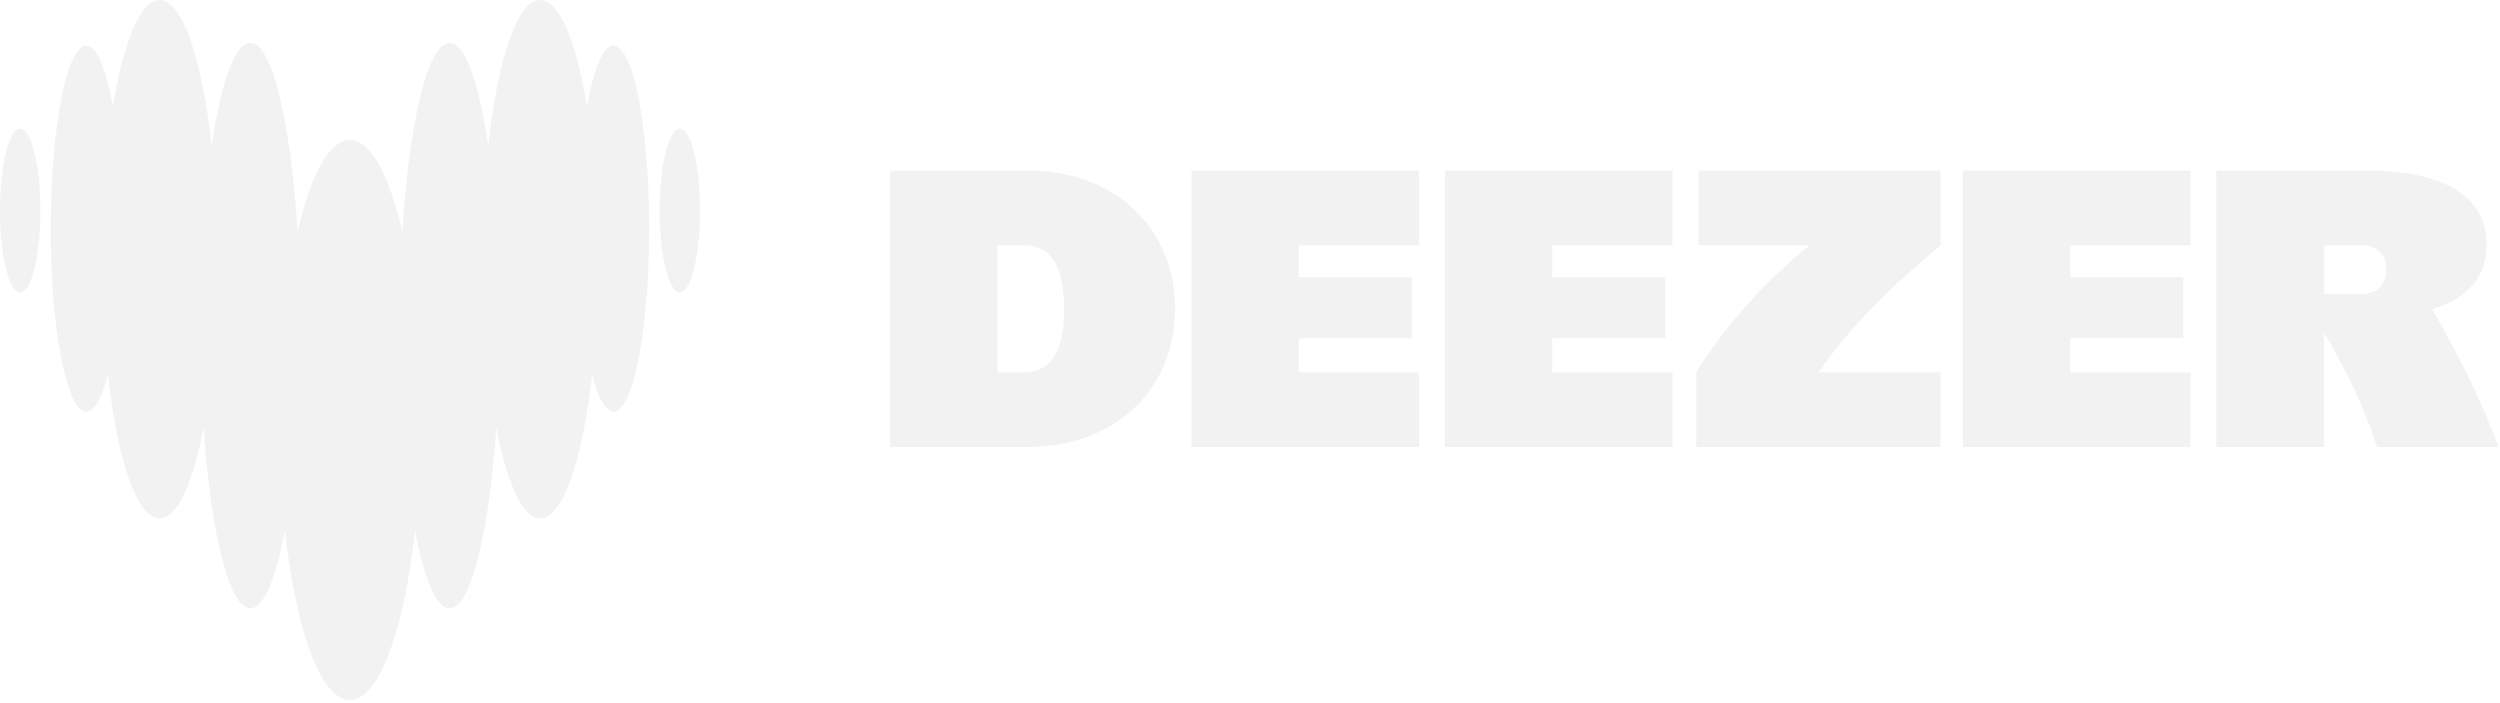
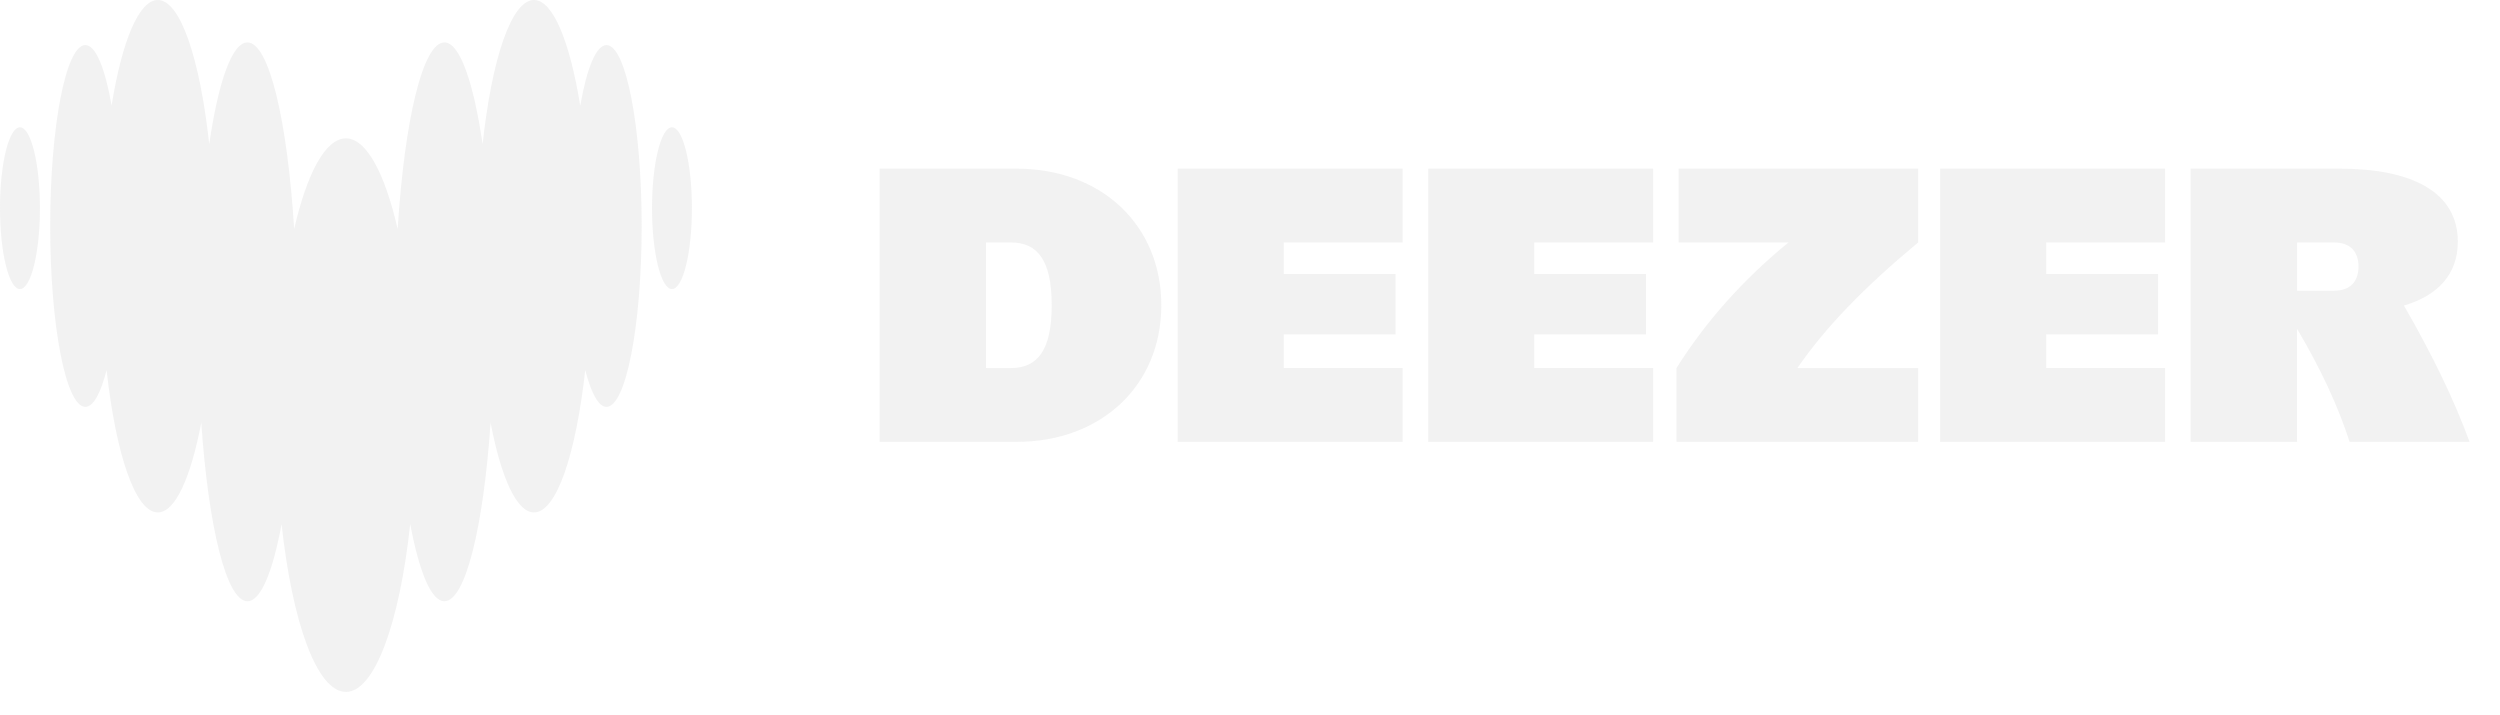
- <svg xmlns="http://www.w3.org/2000/svg" width="210" height="59" viewBox="0 0 210 59" fill="none">
-   <path d="M74.758 14.332H86.398C93.605 14.332 98.7 19.126 98.7 25.941C98.7 32.756 93.603 37.55 86.398 37.55H74.758V14.332ZM83.804 31.278H85.914C88.176 31.278 89.382 29.772 89.382 25.941C89.382 22.11 88.176 20.603 85.914 20.603H83.804V31.278ZM119.205 37.55H100.088V14.332H119.205V20.603H109.103V23.287H118.601V28.412H109.103V31.276H119.205V37.547V37.55ZM140.493 37.55H121.376V14.332H140.493V20.603H130.391V23.287H139.889V28.412H130.391V31.276H140.493V37.547V37.55ZM209.877 37.55C208.573 34 206.752 30.211 204.301 25.965C207.167 25.125 208.88 23.318 208.88 20.543C208.88 16.322 204.992 14.332 198.838 14.332H186.173V37.55H195.219V27.944C197.229 31.33 198.709 34.523 199.683 37.55H209.874H209.877ZM195.224 24.704V20.603H198.359C199.685 20.603 200.441 21.328 200.441 22.654C200.441 23.98 199.687 24.704 198.359 24.704H195.224ZM184.005 37.55H164.888V14.332H184.005V20.603H173.902V23.287H183.401V28.412H173.902V31.276H184.005V37.547V37.55ZM142.664 20.603H151.997C148.124 23.773 144.937 27.36 142.481 31.278V37.55H163.016V31.278H152.753C155.104 27.858 158.391 24.45 163.016 20.603V14.332H142.662V20.603H142.664Z" fill-rule="evenodd" clip-rule="evenodd" fill="#F1F1F1" fill-opacity="0.9" />
-   <path d="M49.317 8.97C49.861 5.817 50.659 3.833 51.544 3.831C53.193 3.838 54.53 10.713 54.53 19.204C54.53 27.695 53.19 34.577 51.541 34.577C50.864 34.577 50.24 33.409 49.736 31.45C48.94 38.62 47.294 43.547 45.384 43.547C43.906 43.547 42.582 40.588 41.691 35.919C41.082 44.797 39.553 51.096 37.766 51.096C36.645 51.096 35.622 48.599 34.864 44.535C33.953 52.925 31.851 58.802 29.398 58.802C26.944 58.802 24.838 52.925 23.931 44.535C23.18 48.599 22.157 51.096 21.029 51.096C19.242 51.096 17.718 44.797 17.105 35.919C16.215 40.588 14.894 43.547 13.412 43.547C11.504 43.547 9.855 38.622 9.059 31.45C8.56 33.414 7.932 34.577 7.254 34.577C5.603 34.577 4.266 27.695 4.266 19.204C4.266 10.713 5.605 3.831 7.254 3.831C8.141 3.831 8.932 5.819 9.483 8.97C10.363 3.532 11.794 0 13.41 0C15.331 0 16.993 4.999 17.78 12.255C18.551 6.973 19.719 3.606 21.027 3.606C22.861 3.606 24.421 10.229 24.998 19.467C26.084 14.731 27.657 11.758 29.398 11.758C31.138 11.758 32.709 14.731 33.795 19.467C34.374 10.229 35.932 3.606 37.766 3.606C39.072 3.606 40.24 6.973 41.013 12.255C41.798 4.999 43.462 0 45.381 0C46.993 0 48.428 3.537 49.308 8.97H49.317ZM0 17.691C0 13.895 0.76 10.818 1.696 10.818C2.632 10.818 3.392 13.895 3.392 17.691C3.392 21.486 2.632 24.564 1.696 24.564C0.76 24.564 0 21.486 0 17.691ZM55.41 17.691C55.41 13.895 56.17 10.818 57.106 10.818C58.042 10.818 58.802 13.895 58.802 17.691C58.802 21.486 58.042 24.564 57.106 24.564C56.17 24.564 55.41 21.486 55.41 17.691Z" fill-rule="evenodd" clip-rule="evenodd" fill="#F1F1F1" fill-opacity="0.9" />
+ <svg xmlns="http://www.w3.org/2000/svg" width="63" height="18" viewBox="0 0 63 18" fill="none">
+   <path d="M22.166 4.25H25.618C27.755 4.25 29.265 5.671 29.265 7.692C29.265 9.713 27.754 11.135 25.618 11.135H22.166V4.25ZM24.848 9.275H25.474C26.145 9.275 26.503 8.828 26.503 7.692C26.503 6.556 26.145 6.11 25.474 6.11H24.848V9.275ZM35.346 11.135H29.677V4.25H35.346V6.11H32.35V6.905H35.167V8.425H32.35V9.274H35.346V11.134V11.135ZM41.658 11.135H35.99V4.25H41.658V6.11H38.663V6.905H41.479V8.425H38.663V9.274H41.658V11.134V11.135ZM62.233 11.135C61.846 10.082 61.306 8.959 60.579 7.7C61.429 7.45 61.937 6.915 61.937 6.092C61.937 4.84 60.784 4.25 58.959 4.25H55.204V11.135H57.886V8.286C58.482 9.29 58.921 10.237 59.21 11.135H62.232H62.233ZM57.887 7.326V6.11H58.817C59.211 6.11 59.434 6.324 59.434 6.718C59.434 7.111 59.211 7.326 58.817 7.326H57.887ZM54.561 11.135H48.892V4.25H54.561V6.11H51.565V6.905H54.382V8.425H51.565V9.274H54.561V11.134V11.135ZM42.302 6.11H45.07C43.921 7.049 42.976 8.113 42.248 9.275V11.135H48.337V9.275H45.294C45.991 8.261 46.966 7.25 48.337 6.11V4.25H42.301V6.11H42.302Z" fill-rule="evenodd" clip-rule="evenodd" fill="#F1F1F1" fill-opacity="0.9" />
+   <path d="M14.624 2.66C14.785 1.725 15.022 1.137 15.284 1.136C15.773 1.138 16.17 3.177 16.17 5.695C16.17 8.212 15.772 10.253 15.283 10.253C15.082 10.253 14.898 9.907 14.748 9.326C14.512 11.452 14.024 12.913 13.457 12.913C13.019 12.913 12.627 12.035 12.363 10.651C12.182 13.284 11.729 15.151 11.199 15.151C10.866 15.151 10.563 14.411 10.338 13.206C10.068 15.694 9.445 17.436 8.717 17.436C7.99 17.436 7.365 15.694 7.096 13.206C6.873 14.411 6.57 15.151 6.236 15.151C5.706 15.151 5.254 13.284 5.072 10.651C4.808 12.035 4.416 12.913 3.977 12.913C3.411 12.913 2.922 11.453 2.686 9.326C2.538 9.908 2.352 10.253 2.151 10.253C1.661 10.253 1.265 8.212 1.265 5.695C1.265 3.177 1.662 1.136 2.151 1.136C2.414 1.136 2.649 1.725 2.812 2.66C3.073 1.047 3.497 0 3.976 0C4.546 0 5.039 1.482 5.272 3.634C5.501 2.068 5.847 1.069 6.235 1.069C6.779 1.069 7.242 3.033 7.413 5.772C7.735 4.368 8.201 3.487 8.717 3.487C9.233 3.487 9.699 4.368 10.021 5.772C10.193 3.033 10.655 1.069 11.199 1.069C11.586 1.069 11.932 2.068 12.162 3.634C12.394 1.482 12.888 0 13.457 0C13.935 0 14.36 1.049 14.621 2.66H14.624ZM0 5.246C0 4.12 0.225 3.208 0.503 3.208C0.78 3.208 1.006 4.12 1.006 5.246C1.006 6.371 0.78 7.284 0.503 7.284C0.225 7.284 0 6.371 0 5.246ZM16.431 5.246C16.431 4.12 16.656 3.208 16.933 3.208C17.211 3.208 17.436 4.12 17.436 5.246C17.436 6.371 17.211 7.284 16.933 7.284C16.656 7.284 16.431 6.371 16.431 5.246Z" fill-rule="evenodd" clip-rule="evenodd" fill="#F1F1F1" fill-opacity="0.9" />
</svg>
